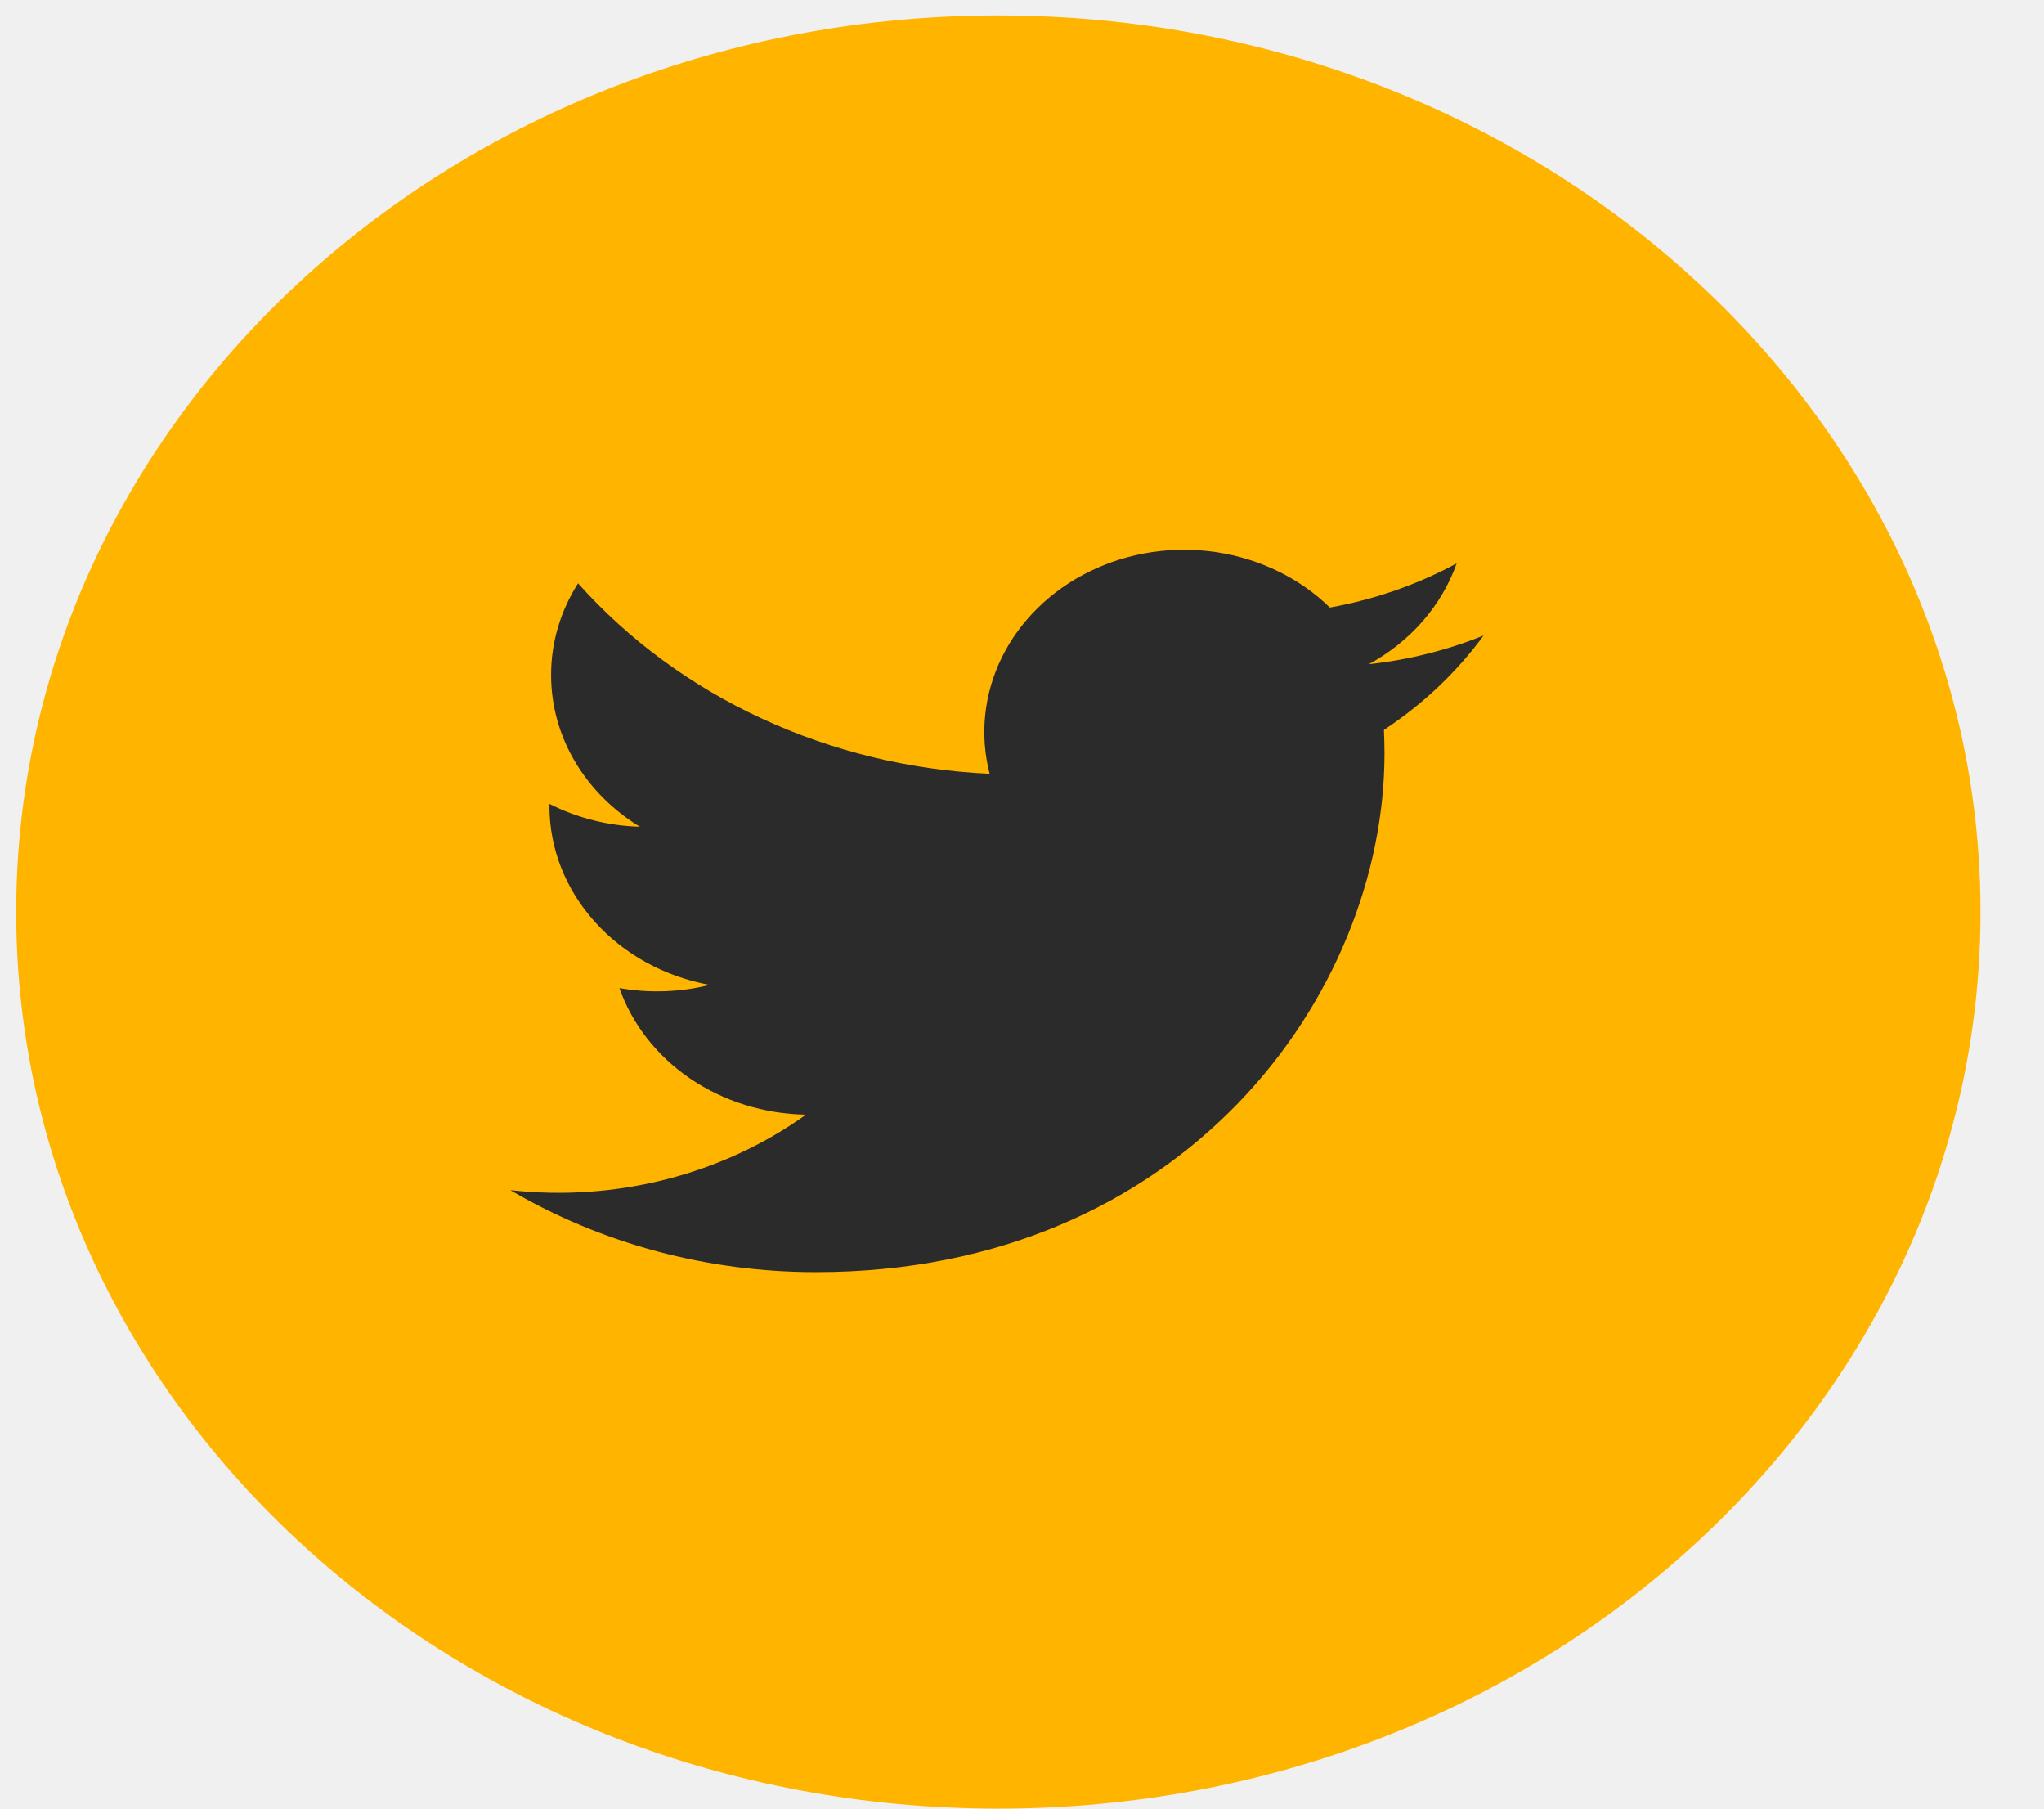
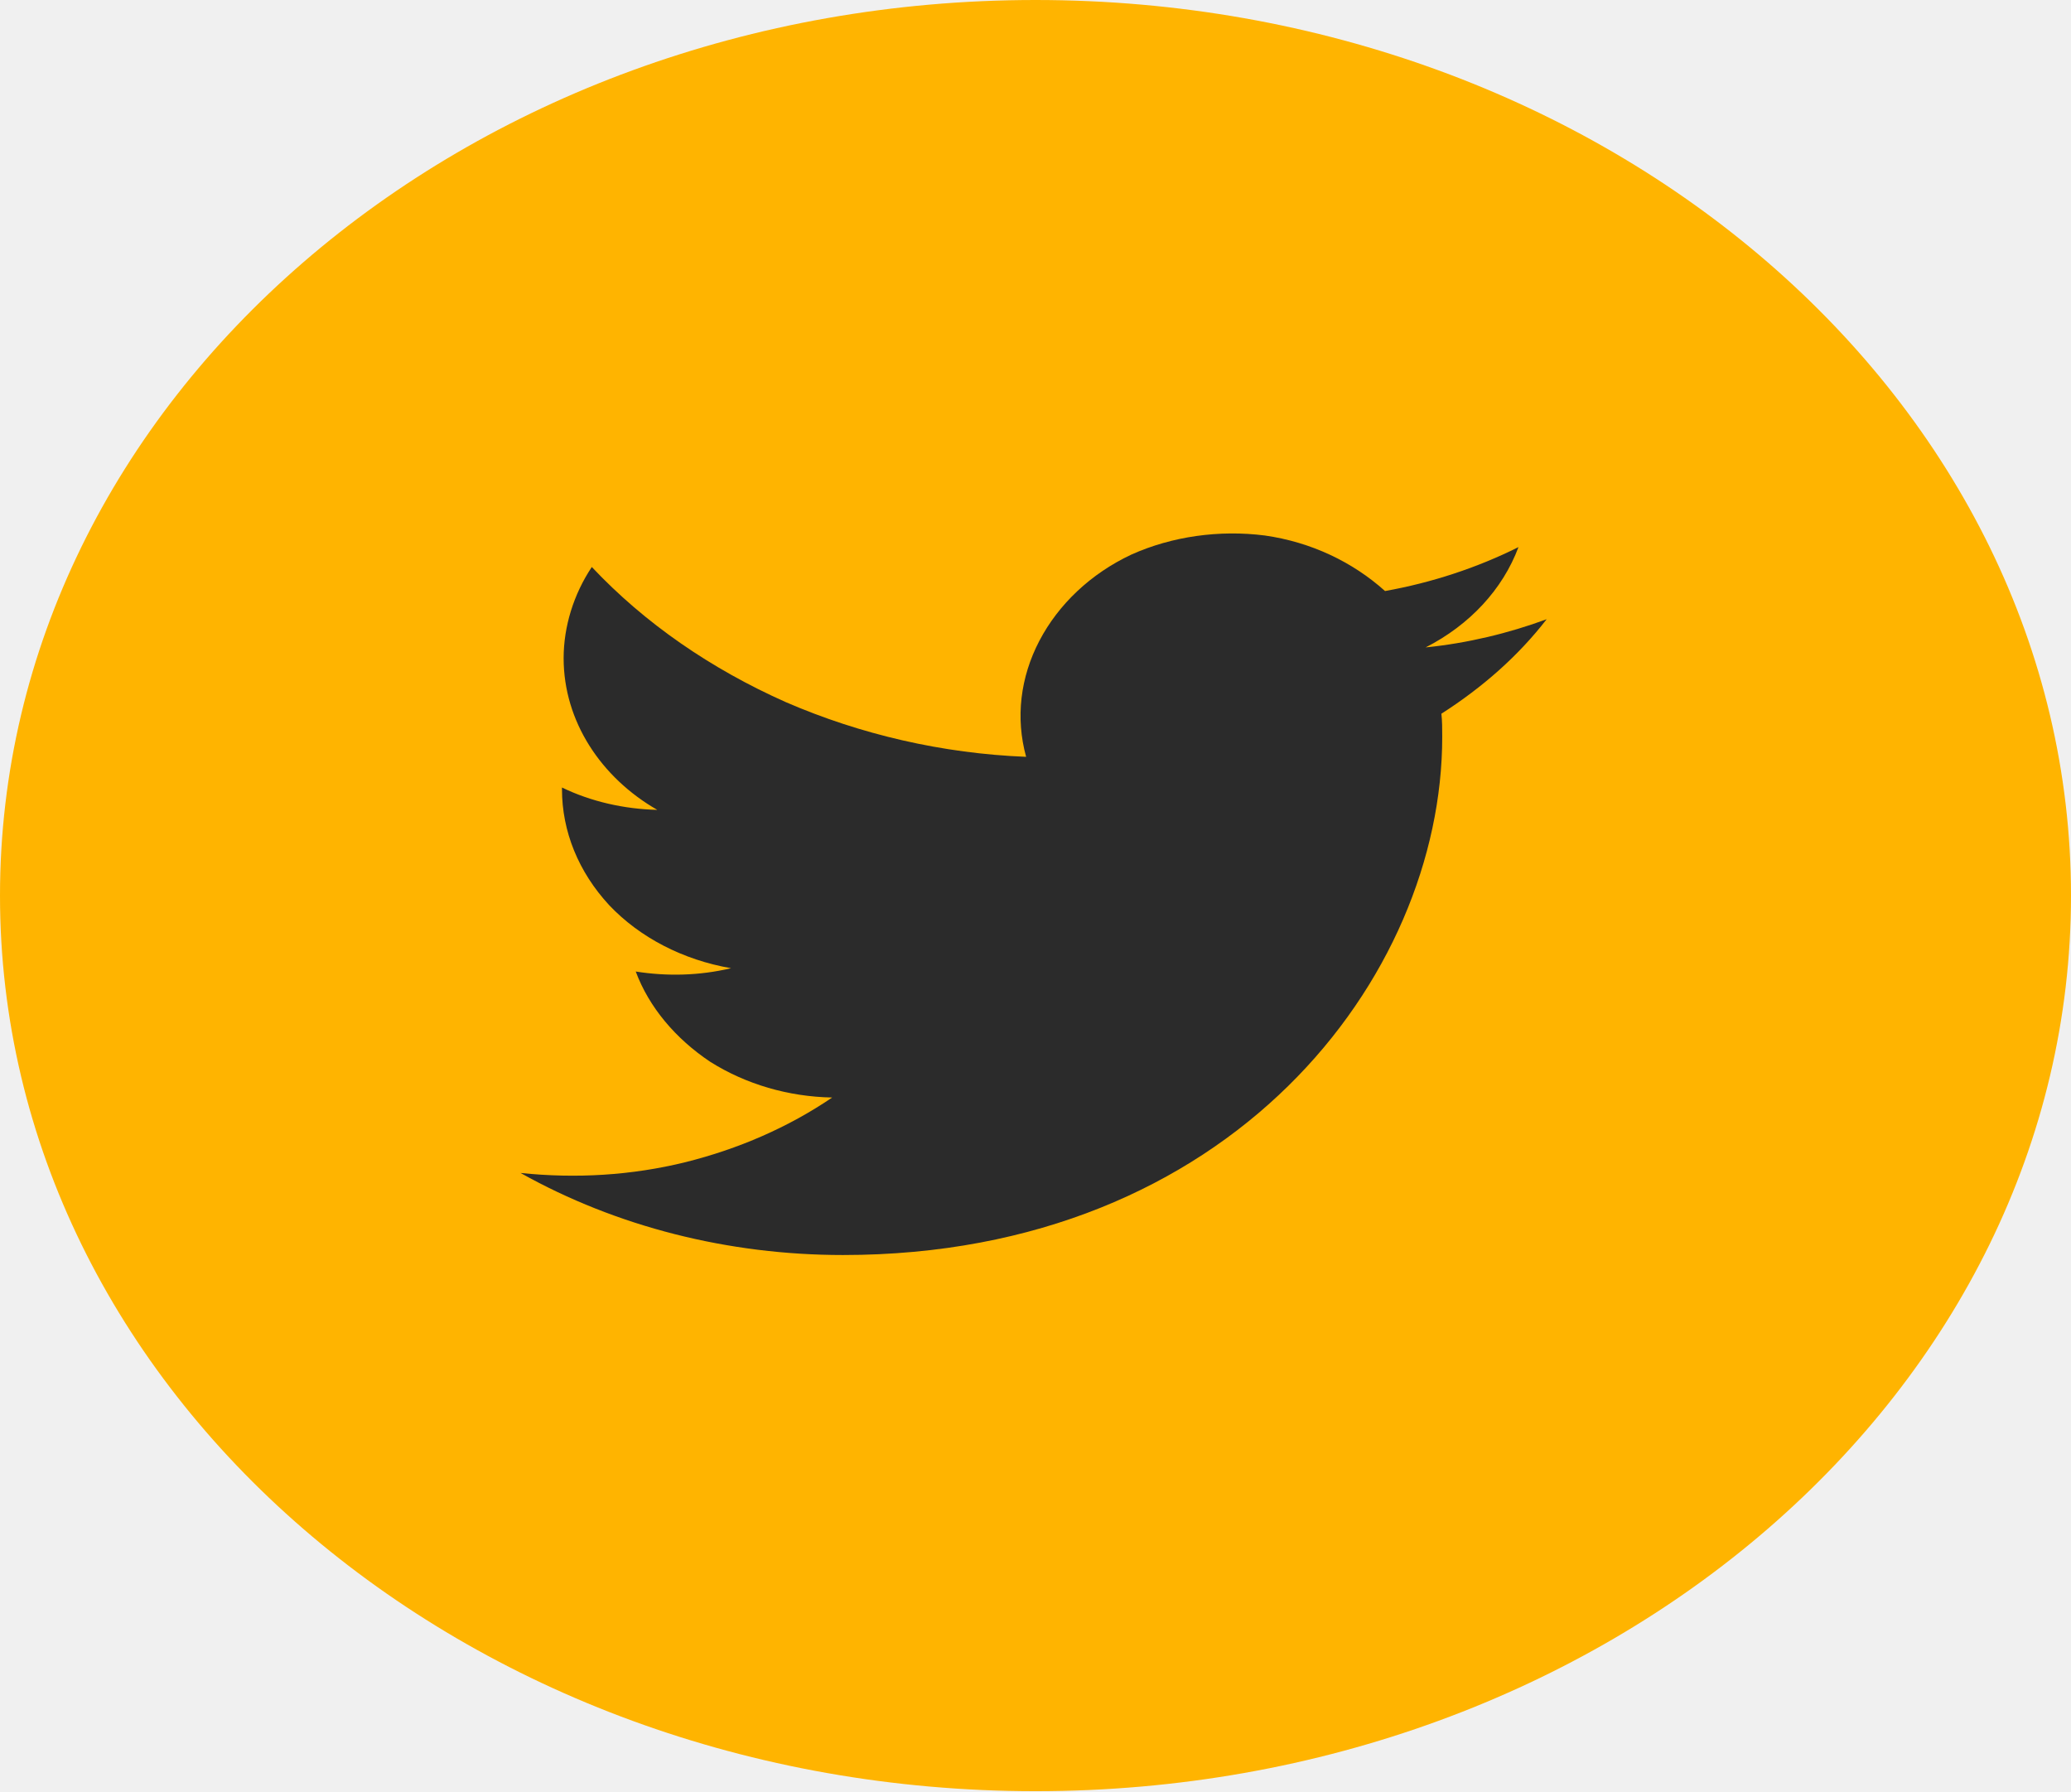
- <svg xmlns="http://www.w3.org/2000/svg" width="26" height="23" viewBox="0 0 26 23" fill="none">
-   <ellipse cx="12.699" cy="11.598" rx="12.493" ry="11.402" fill="#FFB400" />
-   <g clip-path="url(#clip0_2_464)">
-     <path d="M18.87 8.082C18.407 8.269 17.915 8.392 17.412 8.446C17.942 8.157 18.34 7.701 18.529 7.164C18.031 7.434 17.485 7.624 16.916 7.726C16.534 7.353 16.027 7.106 15.475 7.022C14.923 6.939 14.356 7.024 13.862 7.266C13.369 7.507 12.976 7.89 12.746 8.355C12.515 8.821 12.46 9.343 12.588 9.84C11.579 9.794 10.591 9.555 9.689 9.137C8.787 8.72 7.991 8.134 7.353 7.418C7.128 7.772 7.009 8.174 7.01 8.584C7.01 9.388 7.458 10.098 8.139 10.513C7.736 10.502 7.342 10.402 6.989 10.223V10.252C6.989 10.787 7.192 11.306 7.564 11.72C7.935 12.135 8.452 12.419 9.027 12.525C8.652 12.618 8.26 12.632 7.879 12.565C8.041 13.026 8.357 13.429 8.782 13.718C9.208 14.006 9.721 14.166 10.252 14.175C9.725 14.553 9.121 14.832 8.476 14.997C7.831 15.162 7.157 15.209 6.492 15.135C7.653 15.817 9.004 16.179 10.384 16.177C15.056 16.177 17.611 12.645 17.611 9.582C17.611 9.482 17.608 9.381 17.604 9.282C18.101 8.954 18.53 8.548 18.871 8.082L18.87 8.082Z" fill="#2B2B2B" />
-   </g>
+ <svg xmlns="http://www.w3.org/2000/svg" width="24.986" height="21.608" viewBox="0 0 24.986 21.608" fill="none">
  <defs>
-     <clipPath id="clip0_2_464">
-       <rect width="14.575" height="13.303" fill="white" transform="translate(5.41113 4.94678)" />
+     <clipPath id="clip2_6936">
+       <rect id="Icons-twitter" width="14.575" height="12.605" transform="translate(5.205566 4.501953)" fill="white" fill-opacity="0" />
    </clipPath>
  </defs>
+   <ellipse id="Ellipse 9" cx="12.493" cy="10.804" rx="12.493" ry="10.804" fill="#FFB400" fill-opacity="1" />
+   <rect id="Icons-twitter" width="14.575" height="12.605" transform="translate(5.205566 4.501953)" fill="#FFFFFF" fill-opacity="0" />
+   <rect id="Icons-twitter" width="14.575" height="12.605" transform="translate(5.205566 4.501953)" fill="#FFFFFF" fill-opacity="0" />
+   <rect id="Icons-twitter" width="14.575" height="12.605" transform="translate(5.205566 4.501953)" fill="#FFFFFF" fill-opacity="0" />
+   <g clip-path="url(#clip2_6936)">
+     <path id="Vector" d="M18.66 7.47C18.2 7.64 17.7 7.76 17.2 7.81C17.73 7.54 18.13 7.11 18.32 6.6C17.82 6.85 17.27 7.03 16.71 7.13C16.32 6.78 15.82 6.54 15.26 6.46C14.71 6.39 14.14 6.47 13.65 6.69C13.16 6.92 12.77 7.29 12.54 7.73C12.31 8.17 12.25 8.66 12.38 9.13C11.37 9.09 10.38 8.86 9.48 8.47C8.58 8.07 7.78 7.52 7.14 6.84C6.92 7.17 6.8 7.56 6.8 7.94C6.8 8.7 7.25 9.38 7.93 9.77C7.53 9.76 7.13 9.67 6.78 9.5L6.78 9.52C6.78 10.03 6.98 10.52 7.35 10.92C7.72 11.31 8.24 11.58 8.82 11.68C8.44 11.77 8.05 11.78 7.67 11.72C7.83 12.15 8.15 12.53 8.57 12.81C9 13.08 9.51 13.23 10.04 13.24C9.51 13.6 8.91 13.86 8.27 14.02C7.62 14.18 6.95 14.22 6.28 14.15C7.44 14.8 8.79 15.14 10.17 15.14C14.85 15.14 17.4 11.79 17.4 8.89C17.4 8.79 17.4 8.7 17.39 8.61C17.89 8.29 18.32 7.91 18.66 7.47L18.66 7.47Z" fill="#2B2B2B" fill-opacity="1" fill-rule="nonzero" />
+   </g>
</svg>
